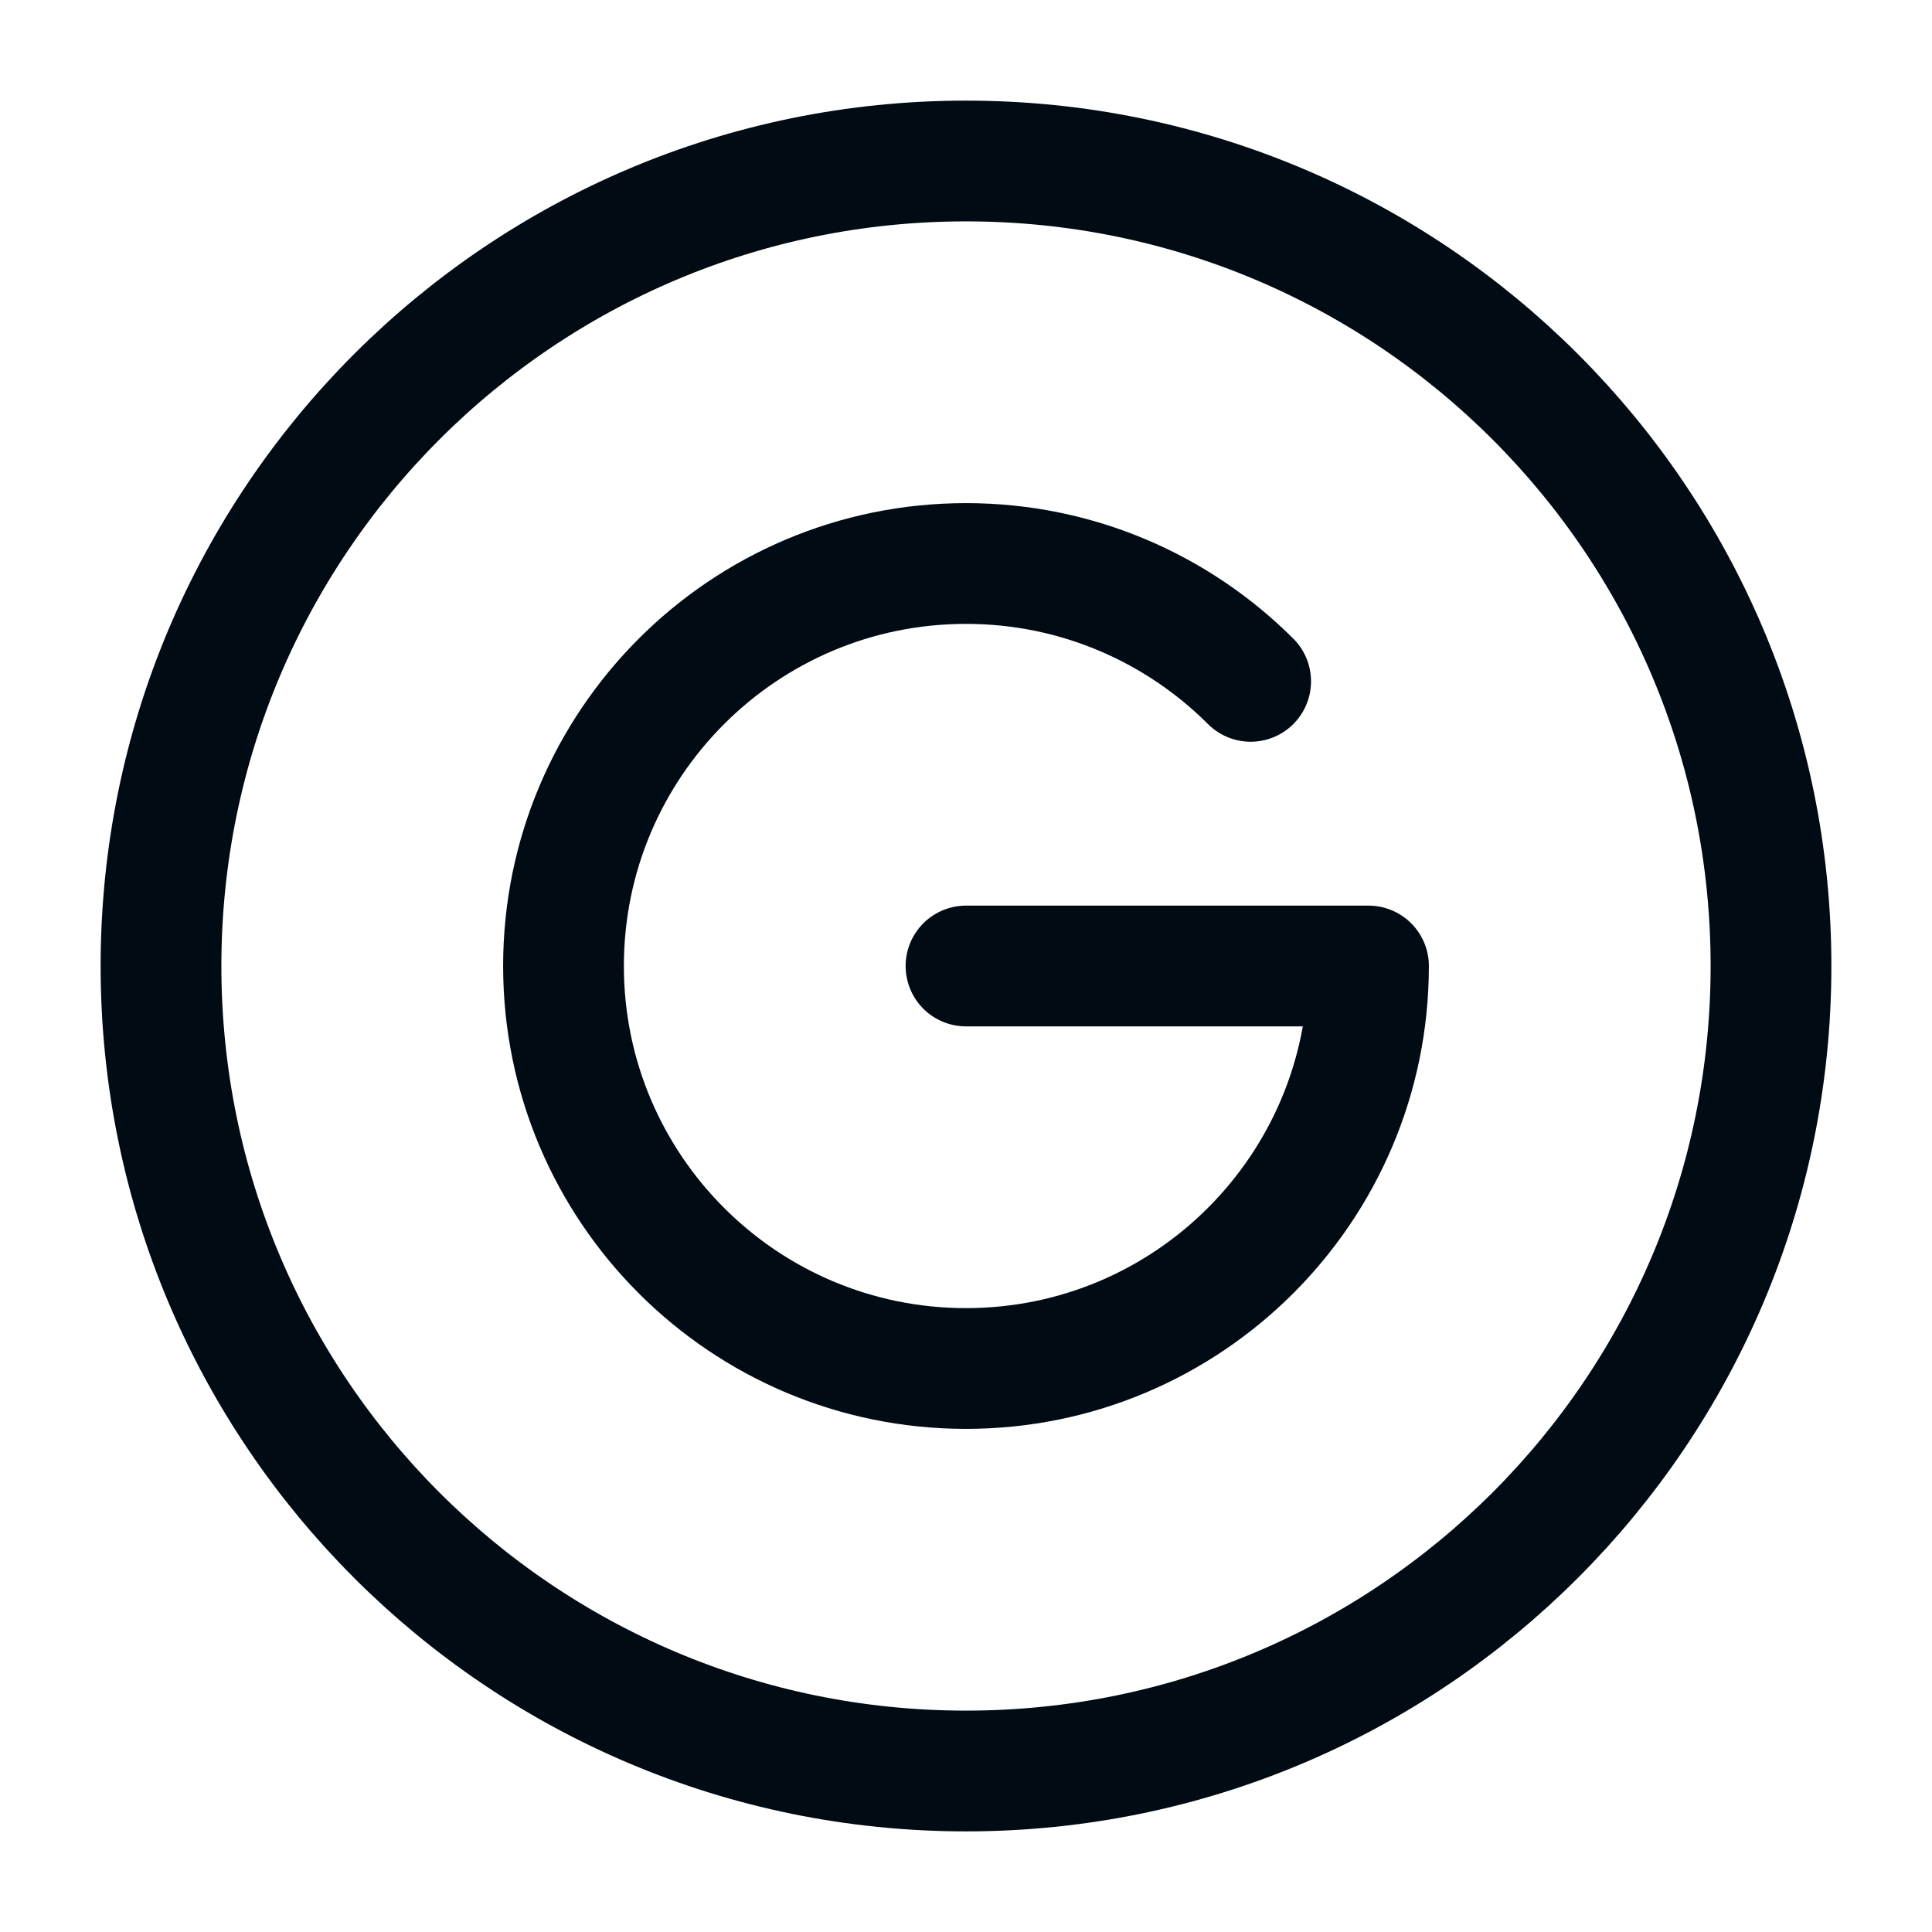
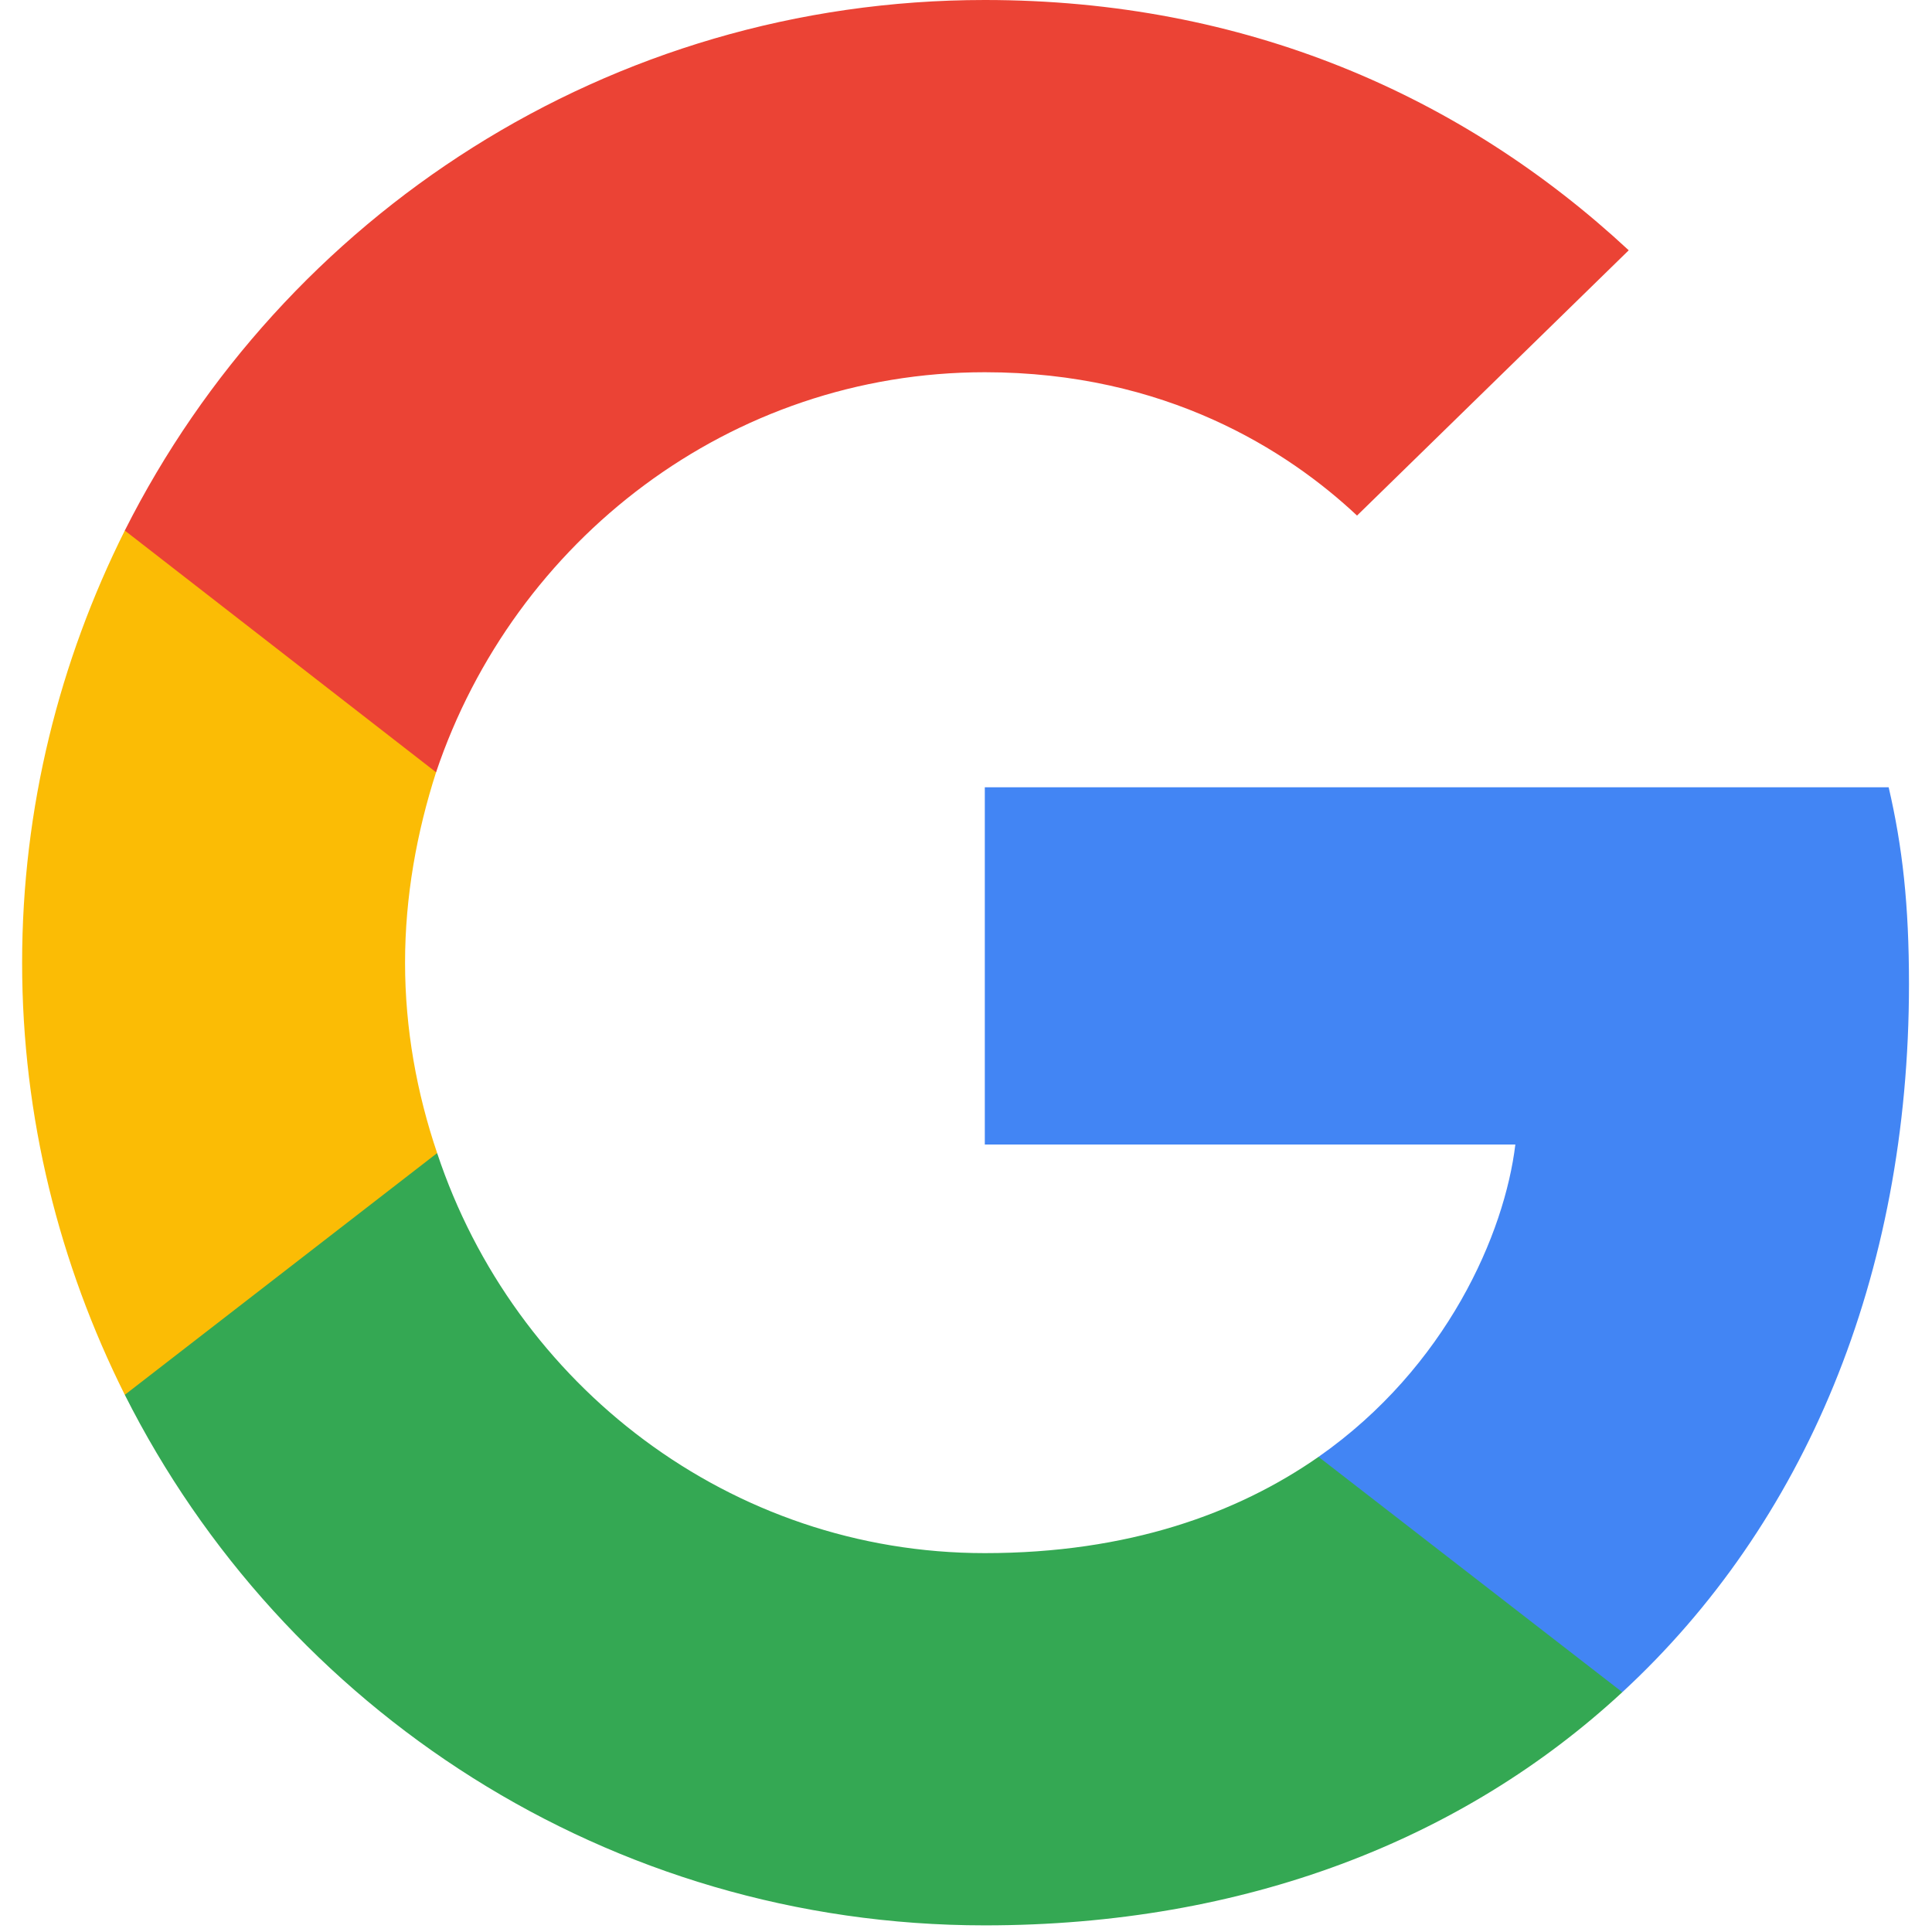
- <svg xmlns="http://www.w3.org/2000/svg" viewBox="0 0 24 24" width="20" height="20" color="#010b13" fill="none">
-   <circle cx="12" cy="12" r="10" stroke="currentColor" stroke-width="1.5" />
-   <path d="M12 12H17C17 14.761 14.761 17 12 17C9.239 17 7 14.761 7 12C7 9.239 9.239 7 12 7C13.381 7 14.631 7.56 15.536 8.464" stroke="currentColor" stroke-width="1.5" stroke-linecap="round" stroke-linejoin="round" />
+ <svg xmlns="http://www.w3.org/2000/svg" width="800px" height="800px" viewBox="-3 0 262 262" preserveAspectRatio="xMidYMid">
+   <path d="M255.878 133.451c0-10.734-.871-18.567-2.756-26.69H130.55v48.448h71.947c-1.45 12.04-9.283 30.172-26.69 42.356l-.244 1.622 38.755 30.023 2.685.268c24.659-22.774 38.875-56.282 38.875-96.027" fill="#4285F4" />
+   <path d="M130.55 261.1c35.248 0 64.839-11.605 86.453-31.622l-41.196-31.913c-11.024 7.688-25.82 13.055-45.257 13.055-34.523 0-63.824-22.773-74.269-54.25l-1.531.13-40.298 31.187-.527 1.465C35.393 231.798 79.49 261.1 130.55 261.1" fill="#34A853" />
+   <path d="M56.281 156.37c-2.756-8.123-4.351-16.827-4.351-25.82 0-8.994 1.595-17.697 4.206-25.82l-.073-1.73L15.26 71.312l-1.335.635C5.077 89.644 0 109.517 0 130.55s5.077 40.905 13.925 58.602l42.356-32.782" fill="#FBBC05" />
+   <path d="M130.55 50.479c24.514 0 41.05 10.589 50.479 19.438l36.844-35.974C195.245 12.91 165.798 0 130.55 0 79.49 0 35.393 29.301 13.925 71.947l42.211 32.783c10.59-31.477 39.891-54.251 74.414-54.251" fill="#EB4335" />
</svg>
